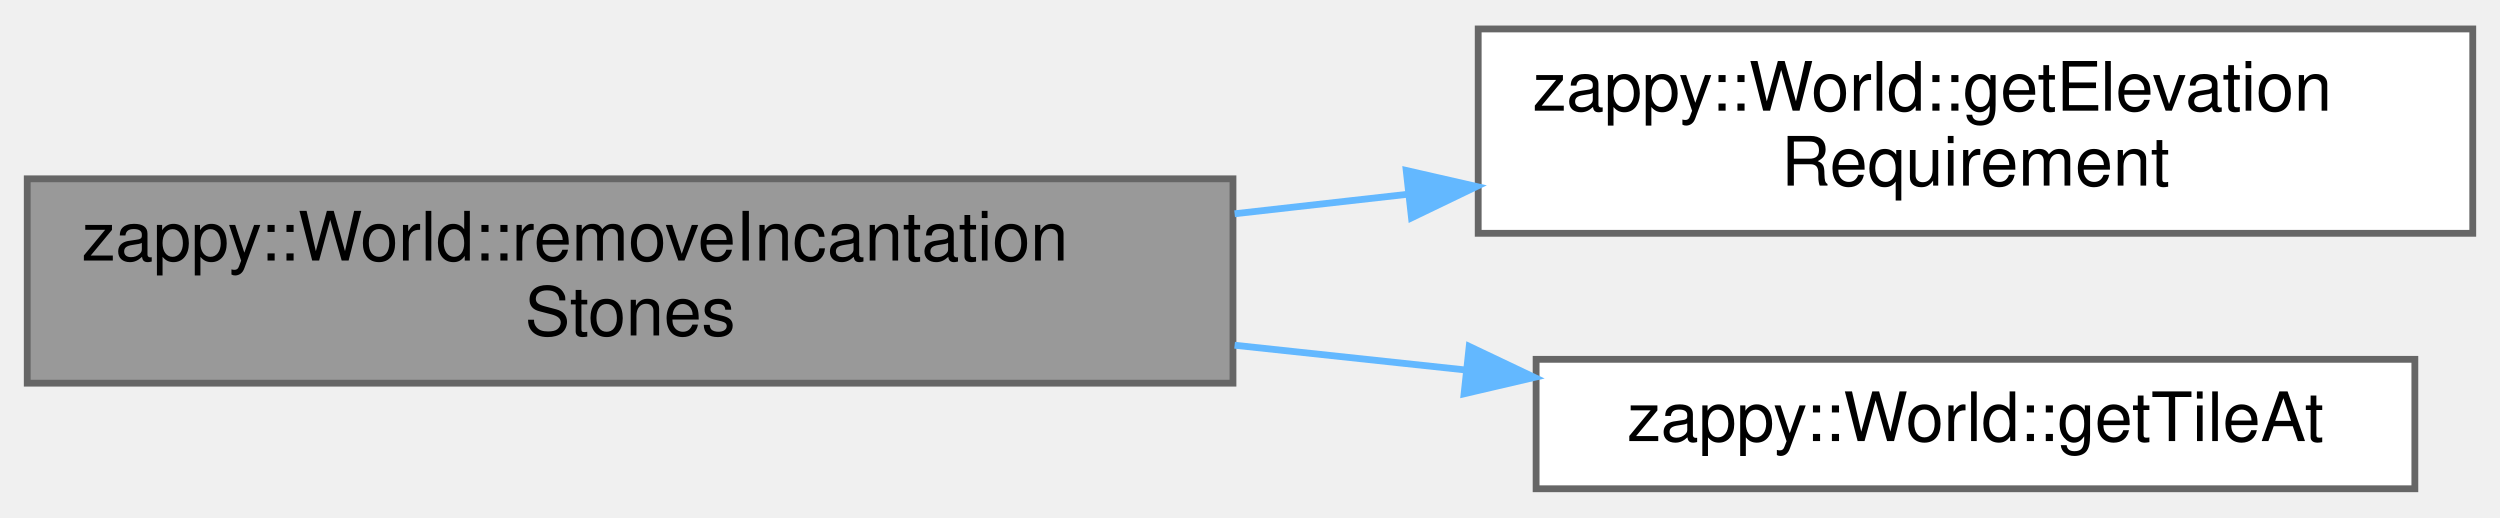
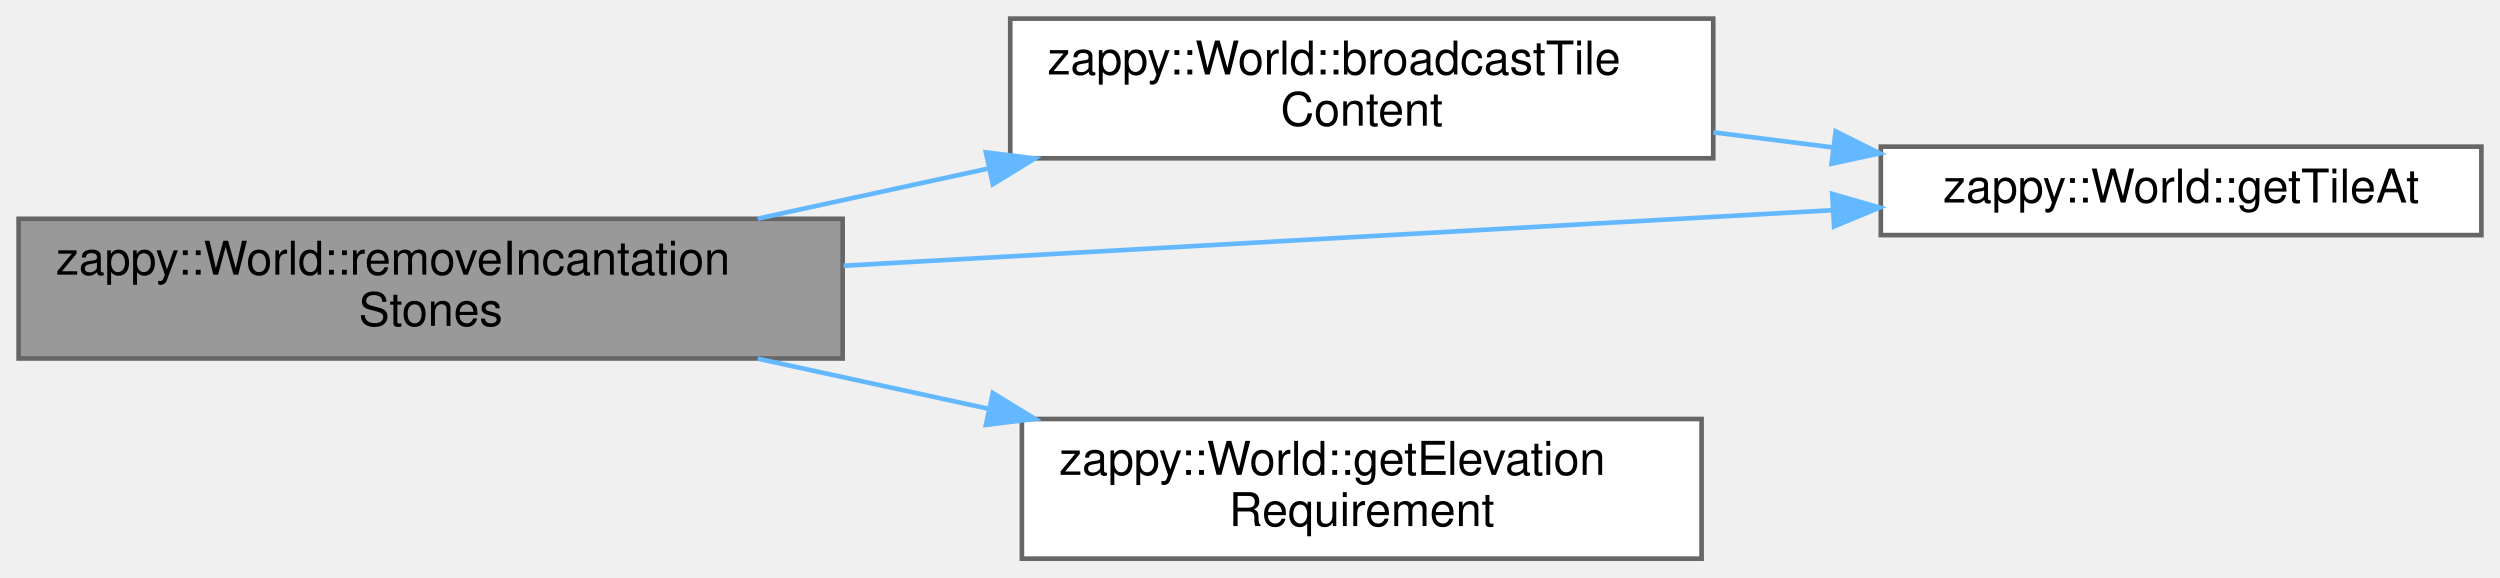
- <svg xmlns="http://www.w3.org/2000/svg" xmlns:xlink="http://www.w3.org/1999/xlink" width="367pt" height="76pt" viewBox="0.00 0.00 367.00 75.50">
-   <g id="graph0" class="graph" transform="scale(1 1) rotate(0) translate(4 71.5)">
+ <svg xmlns="http://www.w3.org/2000/svg" xmlns:xlink="http://www.w3.org/1999/xlink" width="537pt" height="124pt" viewBox="0.00 0.00 537.00 124.00">
+   <g id="graph0" class="graph" transform="scale(1 1) rotate(0) translate(4 120)">
    <g id="Node000001" class="node">
      <g id="a_Node000001">
        <a xlink:title="Removes from the tile the stones consumed by an elevation from level to level + 1.">
-           <polygon fill="#999999" stroke="#666666" points="177,-45.5 0,-45.5 0,-15.5 177,-15.5 177,-45.5" />
-           <text text-anchor="start" x="8" y="-33.5" font-family="Helvetica,sans-Serif" font-size="10.00">zappy::World::removeIncantation</text>
-           <text text-anchor="middle" x="88.5" y="-22.5" font-family="Helvetica,sans-Serif" font-size="10.00">Stones</text>
+           <polygon fill="#999999" stroke="#666666" points="177,-73 0,-73 0,-43 177,-43 177,-73" />
+           <text text-anchor="start" x="8" y="-61" font-family="Helvetica,sans-Serif" font-size="10.00">zappy::World::removeIncantation</text>
+           <text text-anchor="middle" x="88.5" y="-50" font-family="Helvetica,sans-Serif" font-size="10.00">Stones</text>
        </a>
      </g>
    </g>
    <g id="Node000002" class="node">
      <g id="a_Node000002">
-         <a xlink:href="classzappy_1_1World.html#a34a1fc2900d878a2db5bfb0ee1cf659f" target="_top" xlink:title="Returns the requirements to elevate from level to level + 1, or nullptr if level is out of [1,...">
-           <polygon fill="white" stroke="#666666" points="359,-67.5 213,-67.5 213,-37.5 359,-37.5 359,-67.5" />
-           <text text-anchor="start" x="221" y="-55.5" font-family="Helvetica,sans-Serif" font-size="10.00">zappy::World::getElevation</text>
-           <text text-anchor="middle" x="286" y="-44.5" font-family="Helvetica,sans-Serif" font-size="10.00">Requirement</text>
+         <a xlink:href="classzappy_1_1World.html#a42f9bf905589c6b0b32ca7c88fbe3436" target="_top" xlink:title="Pushes a &quot;bct&quot; broadcast line for the tile at the given position, if a broadcast queue is set.">
+           <polygon fill="white" stroke="#666666" points="364,-116 213,-116 213,-86 364,-86 364,-116" />
+           <text text-anchor="start" x="221" y="-104" font-family="Helvetica,sans-Serif" font-size="10.00">zappy::World::broadcastTile</text>
+           <text text-anchor="middle" x="288.5" y="-93" font-family="Helvetica,sans-Serif" font-size="10.00">Content</text>
        </a>
      </g>
    </g>
    <g id="edge1_Node000001_Node000002" class="edge">
      <g id="a_edge1_Node000001_Node000002">
        <a xlink:title=" ">
-           <path fill="none" stroke="#63b8ff" d="M177.24,-40.37C185.69,-41.32 194.23,-42.29 202.62,-43.23" />
-           <polygon fill="#63b8ff" stroke="#63b8ff" points="202.43,-46.73 212.76,-44.37 203.21,-39.77 202.43,-46.73" />
+           <path fill="none" stroke="#63b8ff" d="M158.75,-73.04C174.73,-76.51 191.84,-80.23 208.21,-83.78" />
+           <polygon fill="#63b8ff" stroke="#63b8ff" points="207.77,-87.27 218.29,-85.97 209.26,-80.43 207.77,-87.27" />
        </a>
      </g>
    </g>
    <g id="Node000003" class="node">
      <g id="a_Node000003">
        <a xlink:href="classzappy_1_1World.html#a9fce895cc2d62e61b943f7d9e03471db" target="_top" xlink:title="Returns the tile at the given coordinates.">
-           <polygon fill="white" stroke="#666666" points="350.5,-19 221.5,-19 221.5,0 350.5,0 350.5,-19" />
-           <text text-anchor="middle" x="286" y="-7" font-family="Helvetica,sans-Serif" font-size="10.00">zappy::World::getTileAt</text>
+           <polygon fill="white" stroke="#666666" points="529,-88.5 400,-88.5 400,-69.5 529,-69.5 529,-88.5" />
+           <text text-anchor="middle" x="464.5" y="-76.5" font-family="Helvetica,sans-Serif" font-size="10.00">zappy::World::getTileAt</text>
        </a>
      </g>
    </g>
-     <g id="edge2_Node000001_Node000003" class="edge">
-       <g id="a_edge2_Node000001_Node000003">
+     <g id="edge4_Node000001_Node000003" class="edge">
+       <g id="a_edge4_Node000001_Node000003">
        <a xlink:title=" ">
-           <path fill="none" stroke="#63b8ff" d="M177.24,-21.07C188.59,-19.86 200.12,-18.62 211.21,-17.43" />
-           <polygon fill="#63b8ff" stroke="#63b8ff" points="211.68,-20.9 221.25,-16.35 210.93,-13.94 211.68,-20.9" />
+           <path fill="none" stroke="#63b8ff" d="M177.19,-62.92C241.68,-66.54 328.38,-71.41 389.42,-74.84" />
+           <polygon fill="#63b8ff" stroke="#63b8ff" points="389.56,-78.35 399.74,-75.42 389.96,-71.36 389.56,-78.35" />
+         </a>
+       </g>
+     </g>
+     <g id="Node000004" class="node">
+       <g id="a_Node000004">
+         <a xlink:href="classzappy_1_1World.html#a34a1fc2900d878a2db5bfb0ee1cf659f" target="_top" xlink:title="Returns the requirements to elevate from level to level + 1, or nullptr if level is out of [1,...">
+           <polygon fill="white" stroke="#666666" points="361.5,-30 215.5,-30 215.5,0 361.5,0 361.5,-30" />
+           <text text-anchor="start" x="223.5" y="-18" font-family="Helvetica,sans-Serif" font-size="10.00">zappy::World::getElevation</text>
+           <text text-anchor="middle" x="288.5" y="-7" font-family="Helvetica,sans-Serif" font-size="10.00">Requirement</text>
+         </a>
+       </g>
+     </g>
+     <g id="edge3_Node000001_Node000004" class="edge">
+       <g id="a_edge3_Node000001_Node000004">
+         <a xlink:title=" ">
+           <path fill="none" stroke="#63b8ff" d="M158.75,-42.96C174.73,-39.49 191.84,-35.77 208.21,-32.22" />
+           <polygon fill="#63b8ff" stroke="#63b8ff" points="209.26,-35.57 218.29,-30.03 207.77,-28.73 209.26,-35.57" />
+         </a>
+       </g>
+     </g>
+     <g id="edge2_Node000002_Node000003" class="edge">
+       <g id="a_edge2_Node000002_Node000003">
+         <a xlink:title=" ">
+           <path fill="none" stroke="#63b8ff" d="M364.05,-91.57C372.6,-90.49 381.32,-89.39 389.86,-88.31" />
+           <polygon fill="#63b8ff" stroke="#63b8ff" points="390.3,-91.78 399.78,-87.06 389.42,-84.84 390.3,-91.78" />
        </a>
      </g>
    </g>
  </g>
</svg>
